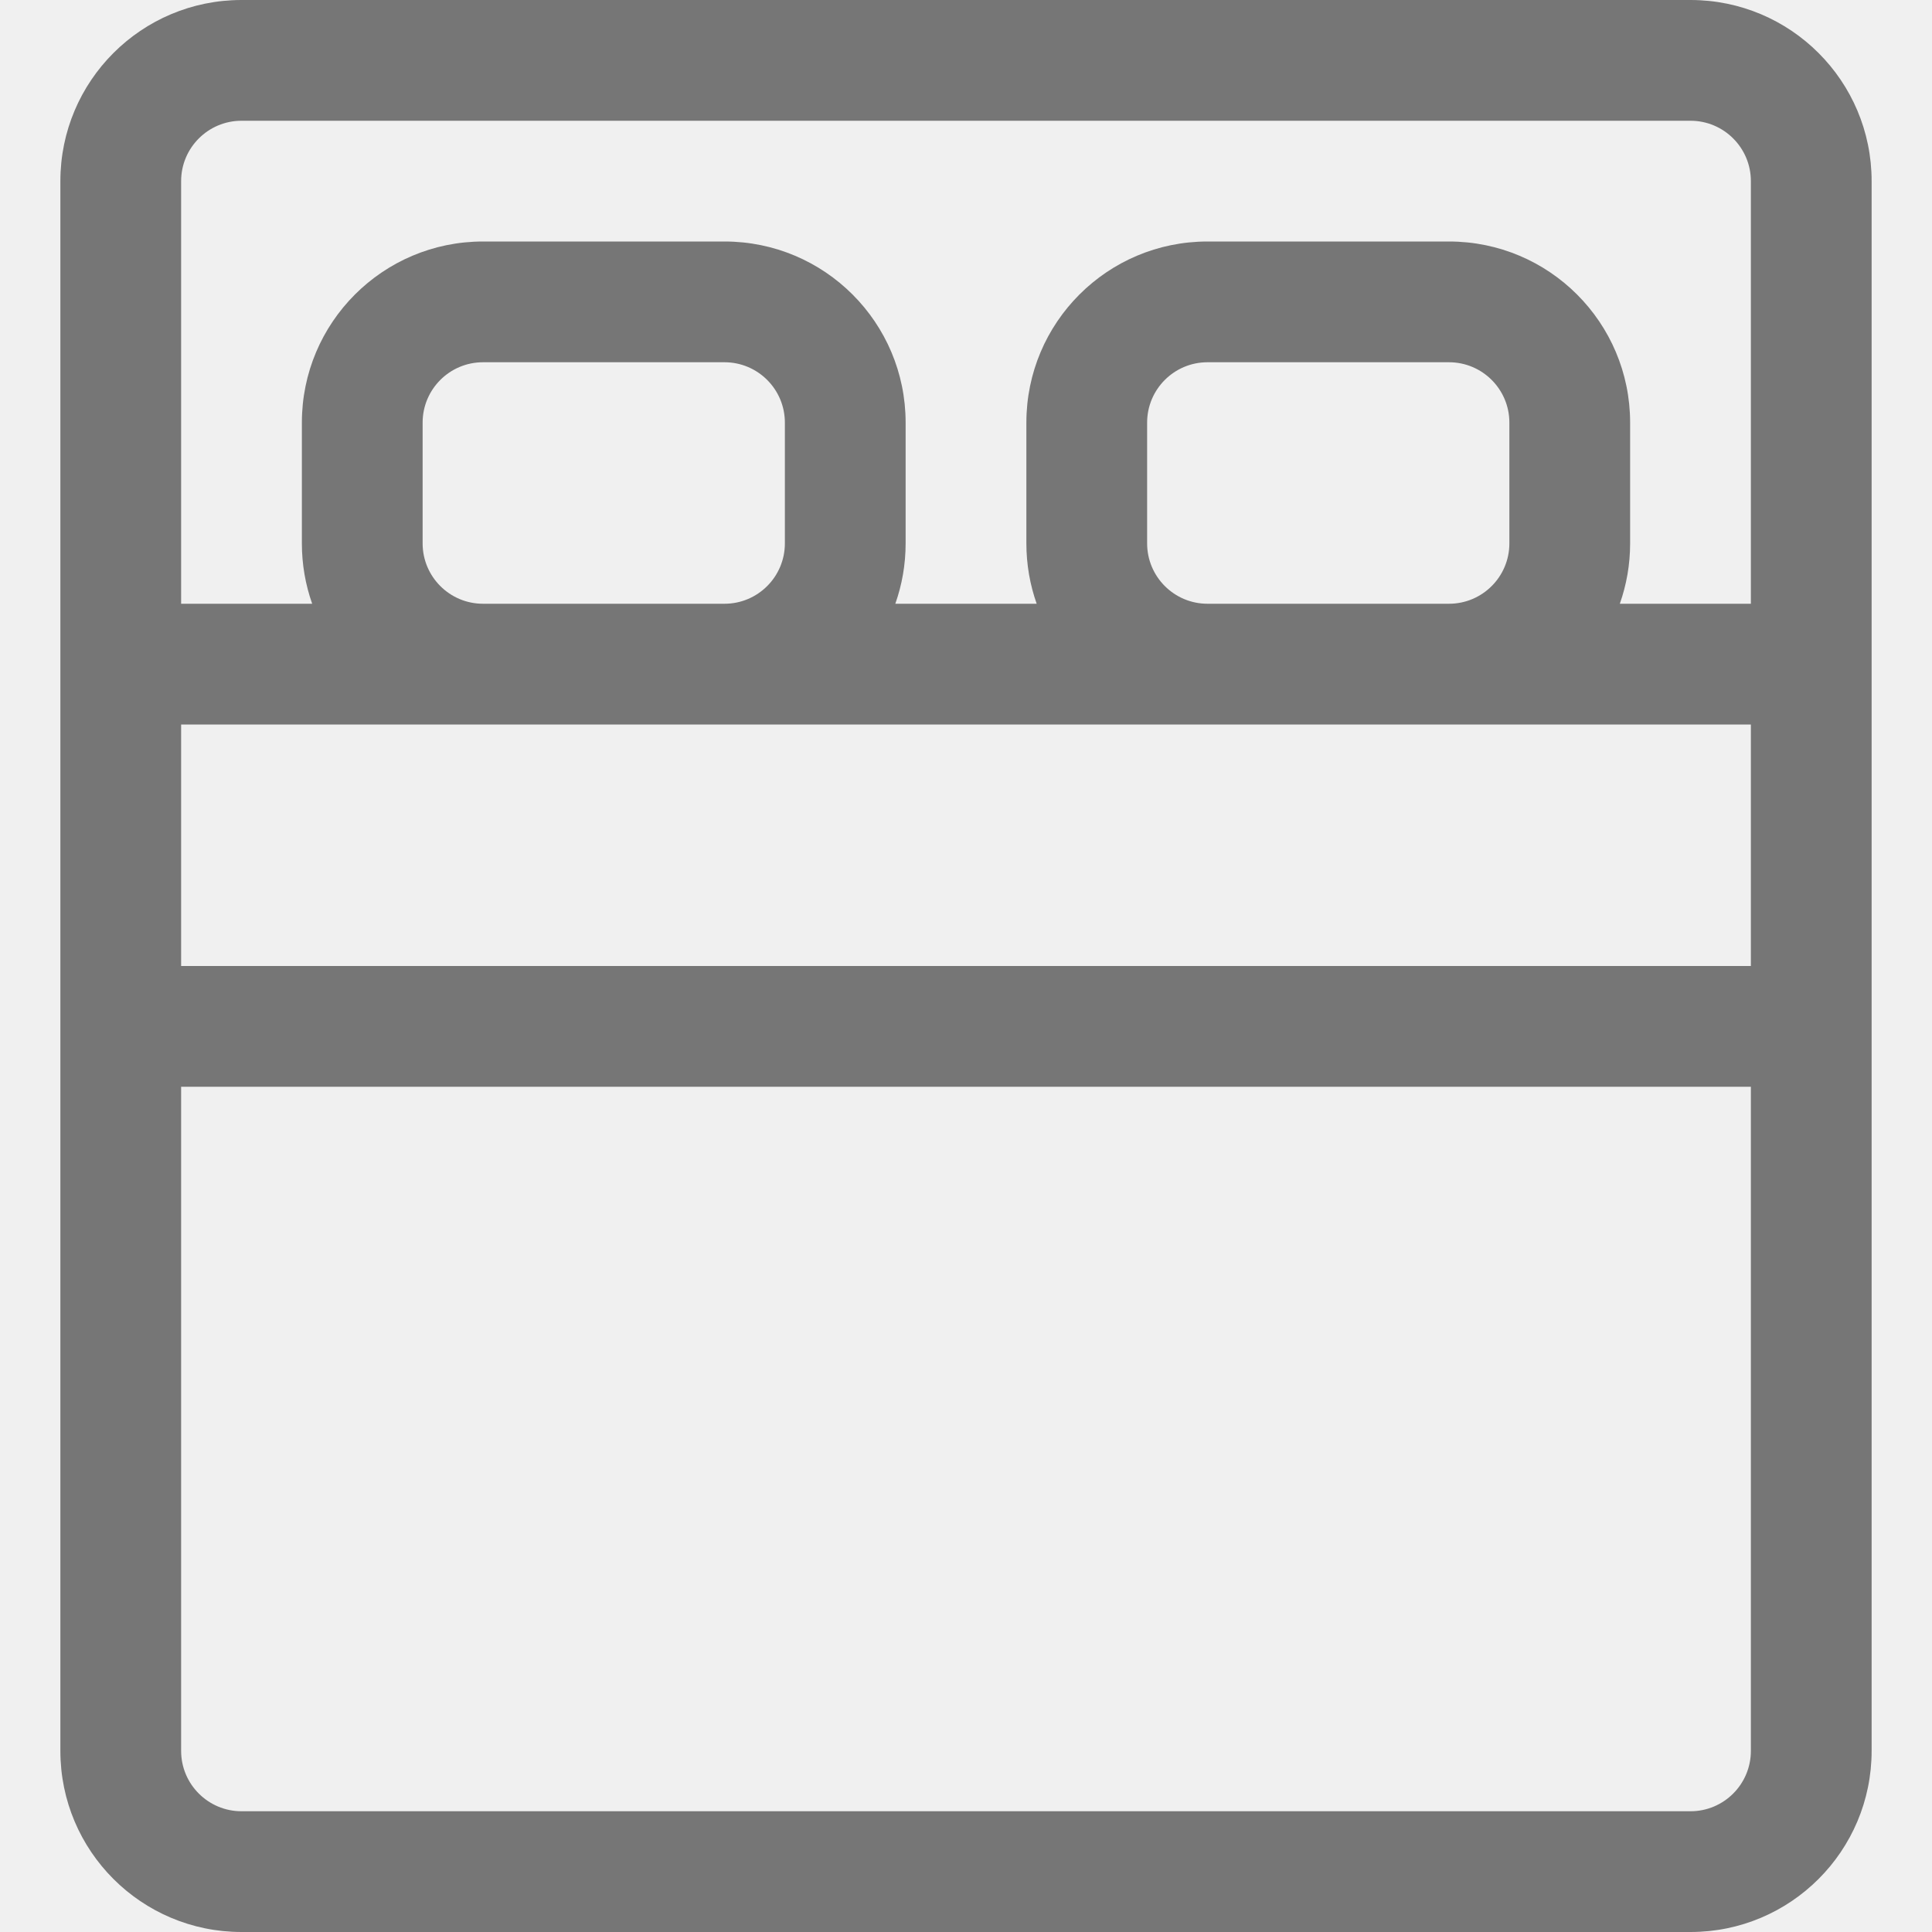
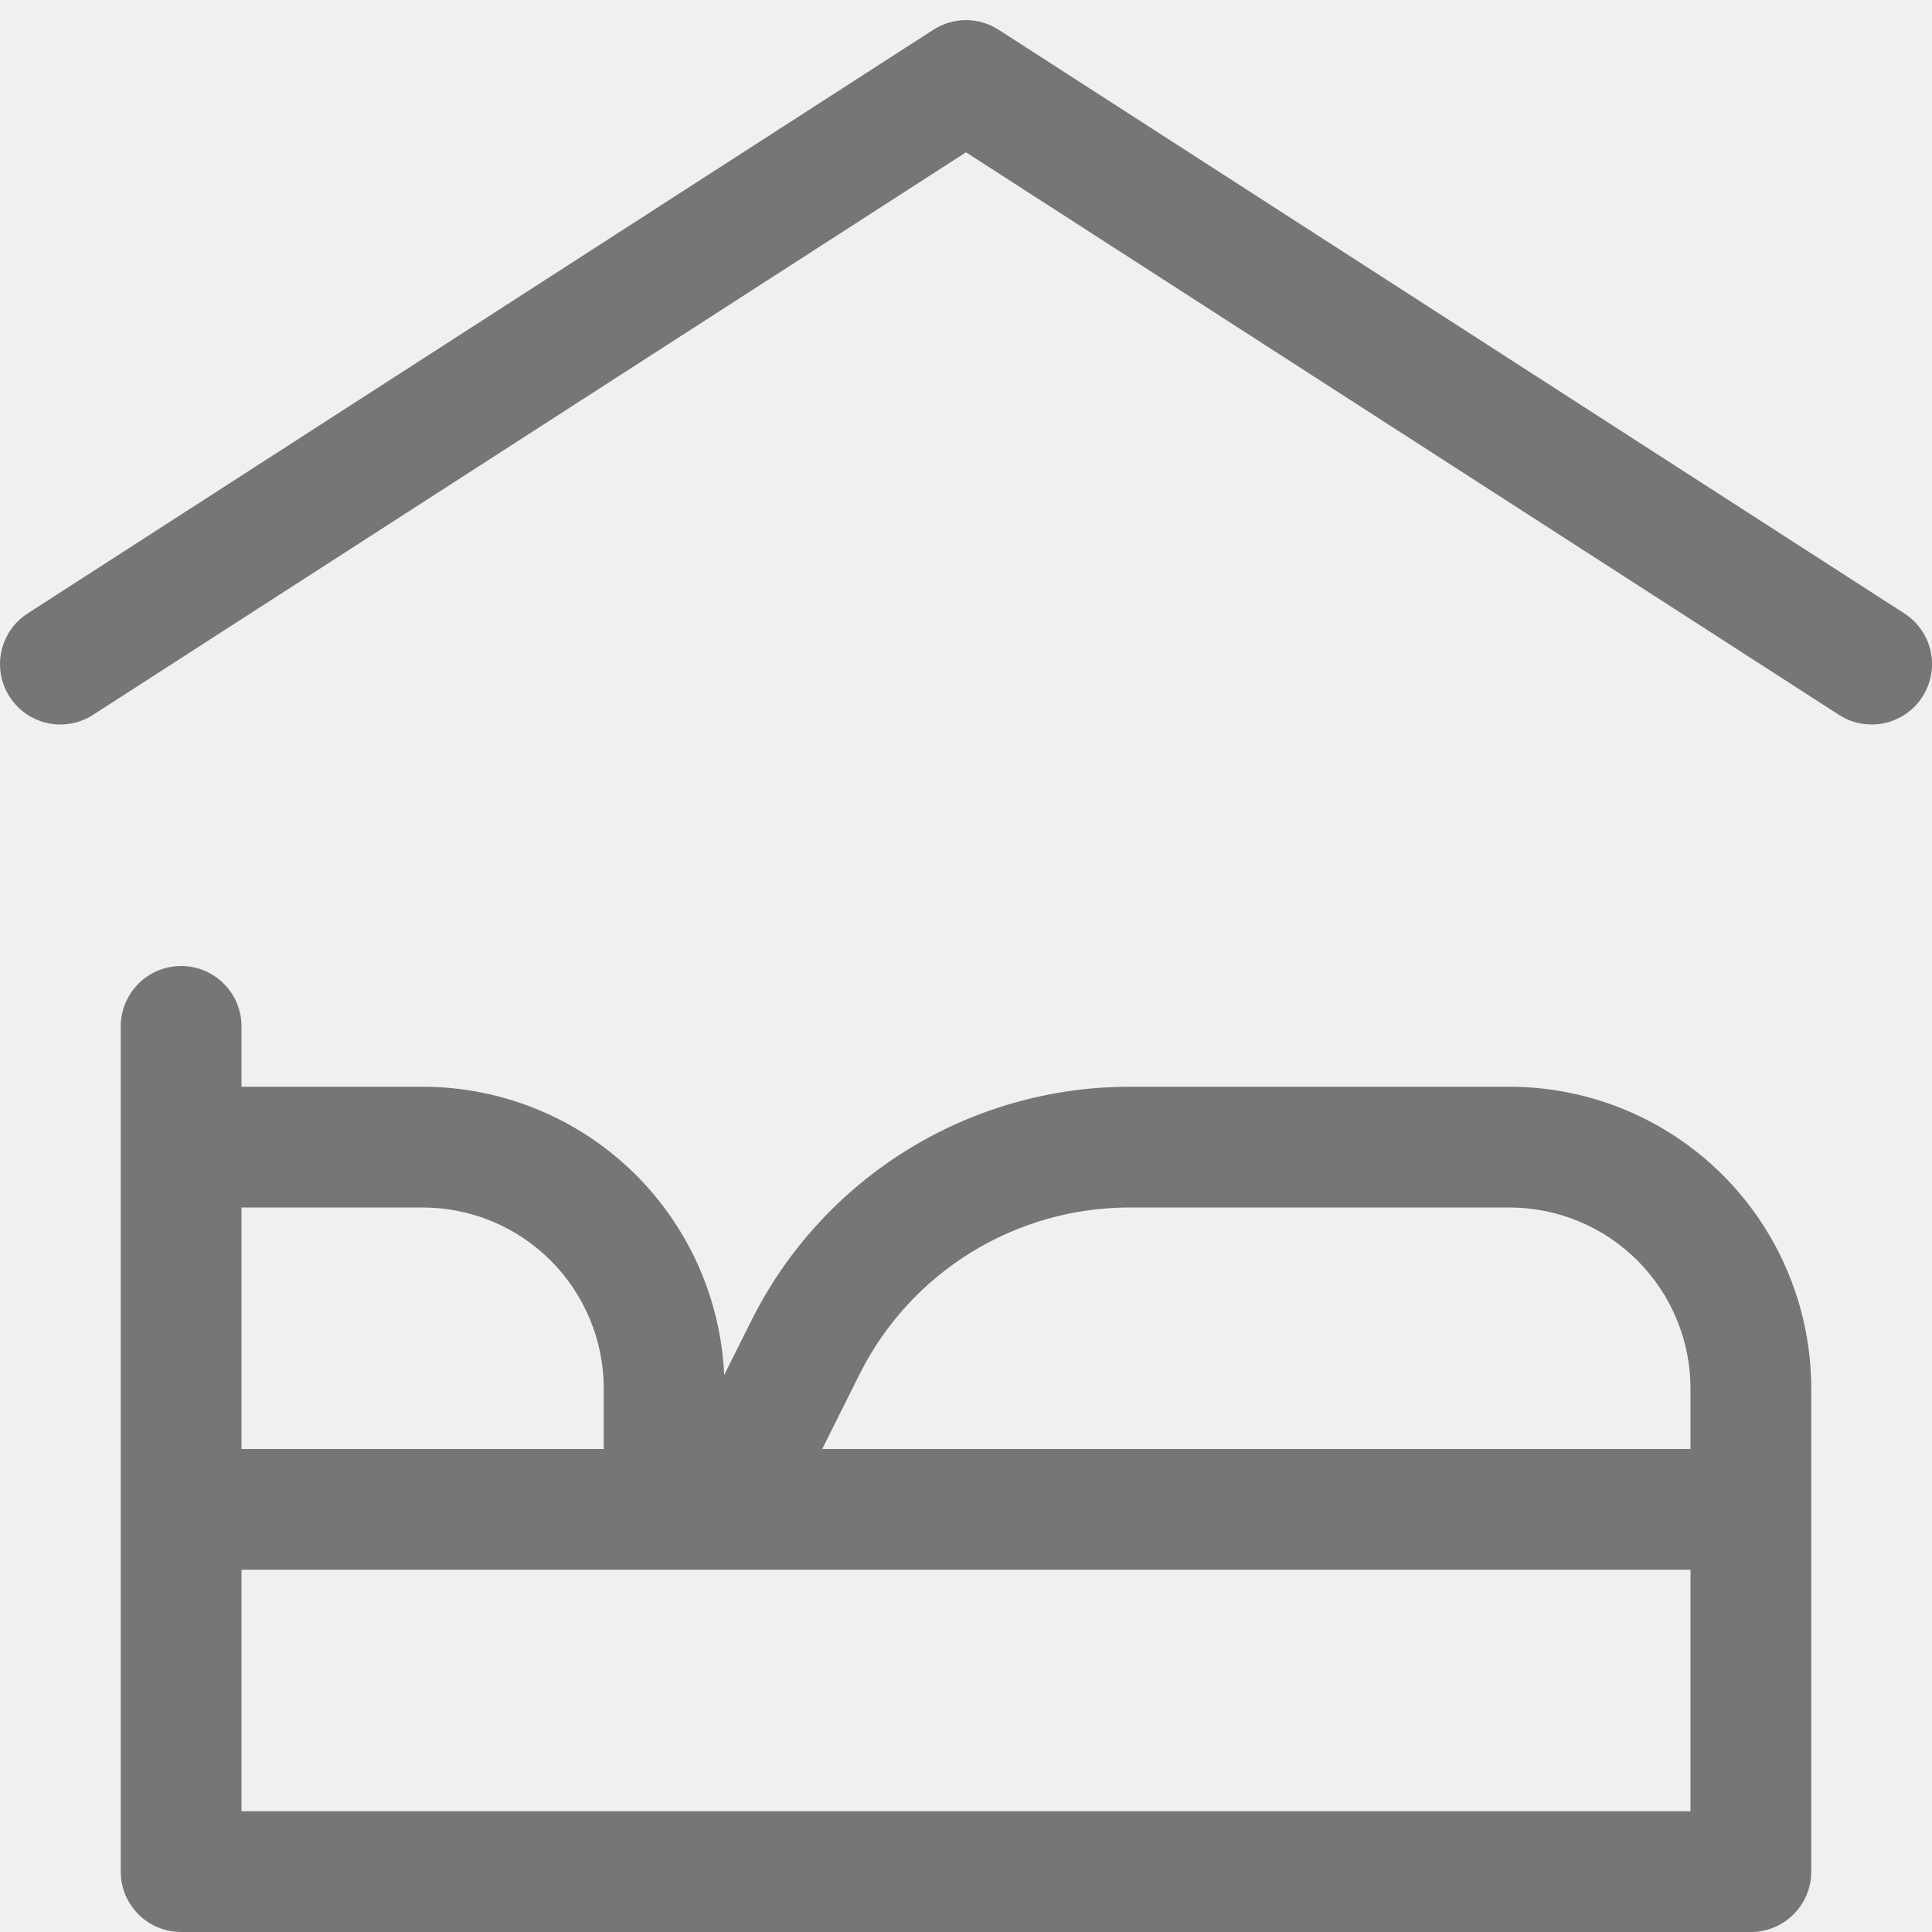
<svg xmlns="http://www.w3.org/2000/svg" width="24" height="24" viewBox="0 0 24 24" fill="none">
-   <path fill-rule="evenodd" clip-rule="evenodd" d="M3 1.5C2.586 1.5 2.25 1.836 2.25 2.25V7.5H3.878C3.795 7.265 3.75 7.013 3.75 6.75V5.25C3.75 4.007 4.757 3 6 3H9C10.243 3 11.25 4.007 11.25 5.25V6.75C11.25 7.013 11.205 7.265 11.122 7.5H12.878C12.795 7.265 12.75 7.013 12.75 6.75V5.25C12.75 4.007 13.757 3 15 3H18C19.243 3 20.25 4.007 20.25 5.25V6.75C20.25 7.013 20.205 7.265 20.122 7.5H21.75V2.25C21.75 1.836 21.414 1.5 21 1.5H3ZM0.75 2.25V8.25V12.75V21.75C0.75 22.993 1.757 24 3 24H21C22.243 24 23.25 22.993 23.25 21.75V12.75V8.25V2.25C23.25 1.007 22.243 0 21 0H3C1.757 0 0.75 1.007 0.75 2.25ZM21.75 12V9H18H15H9H6H2.25V12H21.75ZM2.25 13.5H21.75V21.75C21.75 22.164 21.414 22.5 21 22.5H3C2.586 22.5 2.25 22.164 2.25 21.75V13.5ZM9 7.5H6C5.586 7.5 5.25 7.164 5.25 6.75V5.25C5.25 4.836 5.586 4.5 6 4.5H9C9.414 4.5 9.75 4.836 9.75 5.25V6.75C9.75 7.164 9.414 7.5 9 7.5ZM18 7.5H15C14.586 7.5 14.25 7.164 14.25 6.75V5.25C14.25 4.836 14.586 4.5 15 4.5H18C18.414 4.5 18.75 4.836 18.75 5.25V6.75C18.75 7.164 18.414 7.5 18 7.5Z" fill="#767676" />
+   <g clip-path="url(#clip0_1199_104)">
+     <path fill-rule="evenodd" clip-rule="evenodd" d="M12.406 0.37C12.159 0.21 11.841 0.21 11.594 0.37L0.344 7.62C-0.004 7.844 -0.105 8.308 0.12 8.656C0.344 9.004 0.808 9.105 1.156 8.88L12 1.892L22.844 8.88C23.192 9.105 23.656 9.004 23.881 8.656C24.105 8.308 24.005 7.844 23.656 7.62L12.406 0.37ZM3 12.75C3 12.336 2.664 12 2.25 12C1.836 12 1.5 12.336 1.5 12.75V14.25V18.75V23.25C1.5 23.664 1.836 24 2.25 24H21.75C22.164 24 22.5 23.664 22.5 23.25V18.75V17.25C22.5 16.255 22.105 15.302 21.402 14.598C20.698 13.895 19.745 13.5 18.75 13.5H14.031H14.031C13.056 13.5 12.1 13.772 11.271 14.284C10.441 14.797 9.771 15.53 9.335 16.403L9.335 16.403L8.996 17.081C8.954 16.148 8.565 15.262 7.902 14.598C7.198 13.895 6.245 13.5 5.25 13.5H3V12.75ZM10.214 18H21V17.25C21 16.653 20.763 16.081 20.341 15.659C19.919 15.237 19.347 15 18.75 15H14.031H14.031C13.335 15 12.652 15.194 12.059 15.56C11.467 15.926 10.988 16.45 10.677 17.073L10.677 17.073L10.214 18ZM9 19.5H8.25H3V22.5H21V19.5H9ZM7.5 17.25V18H3V15H5.25C5.847 15 6.419 15.237 6.841 15.659C7.263 16.081 7.5 16.653 7.5 17.25Z" fill="#767676" />
+   </g>
+   <defs>
+     <clipPath id="clip0_1199_104">
+       <rect width="24" height="24" fill="white" />
+     </clipPath>
+   </defs>
</svg>
